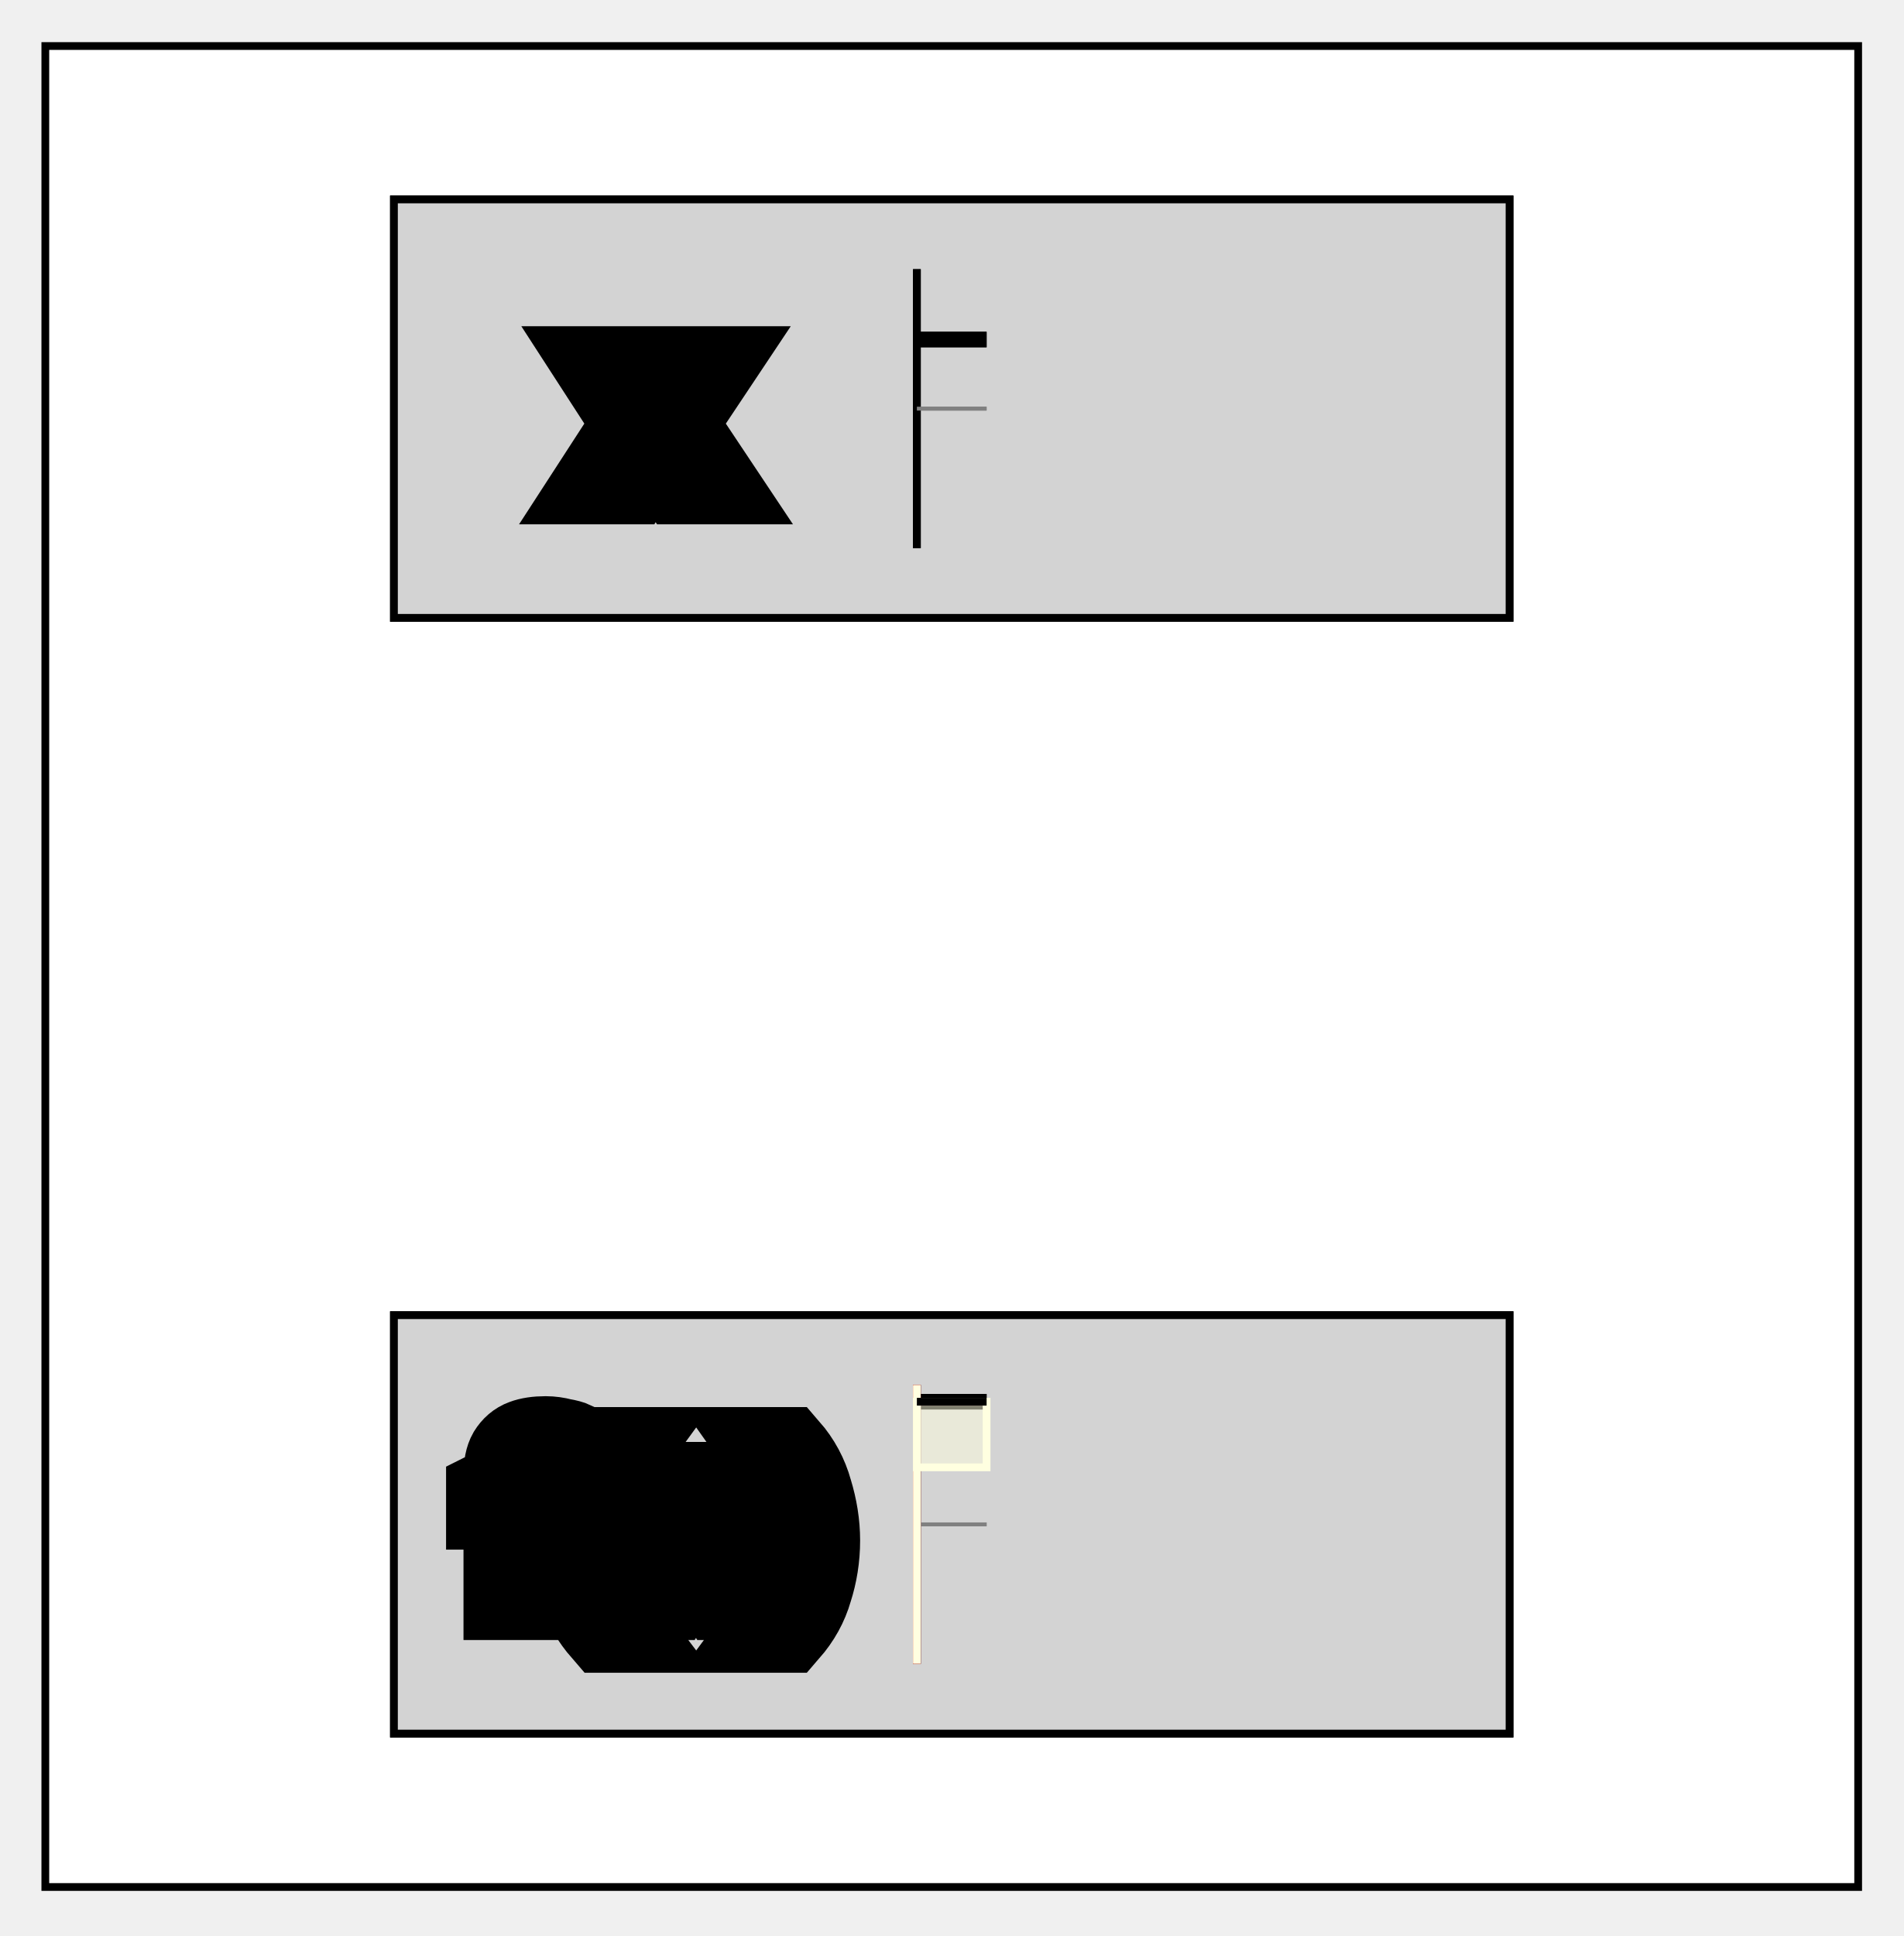
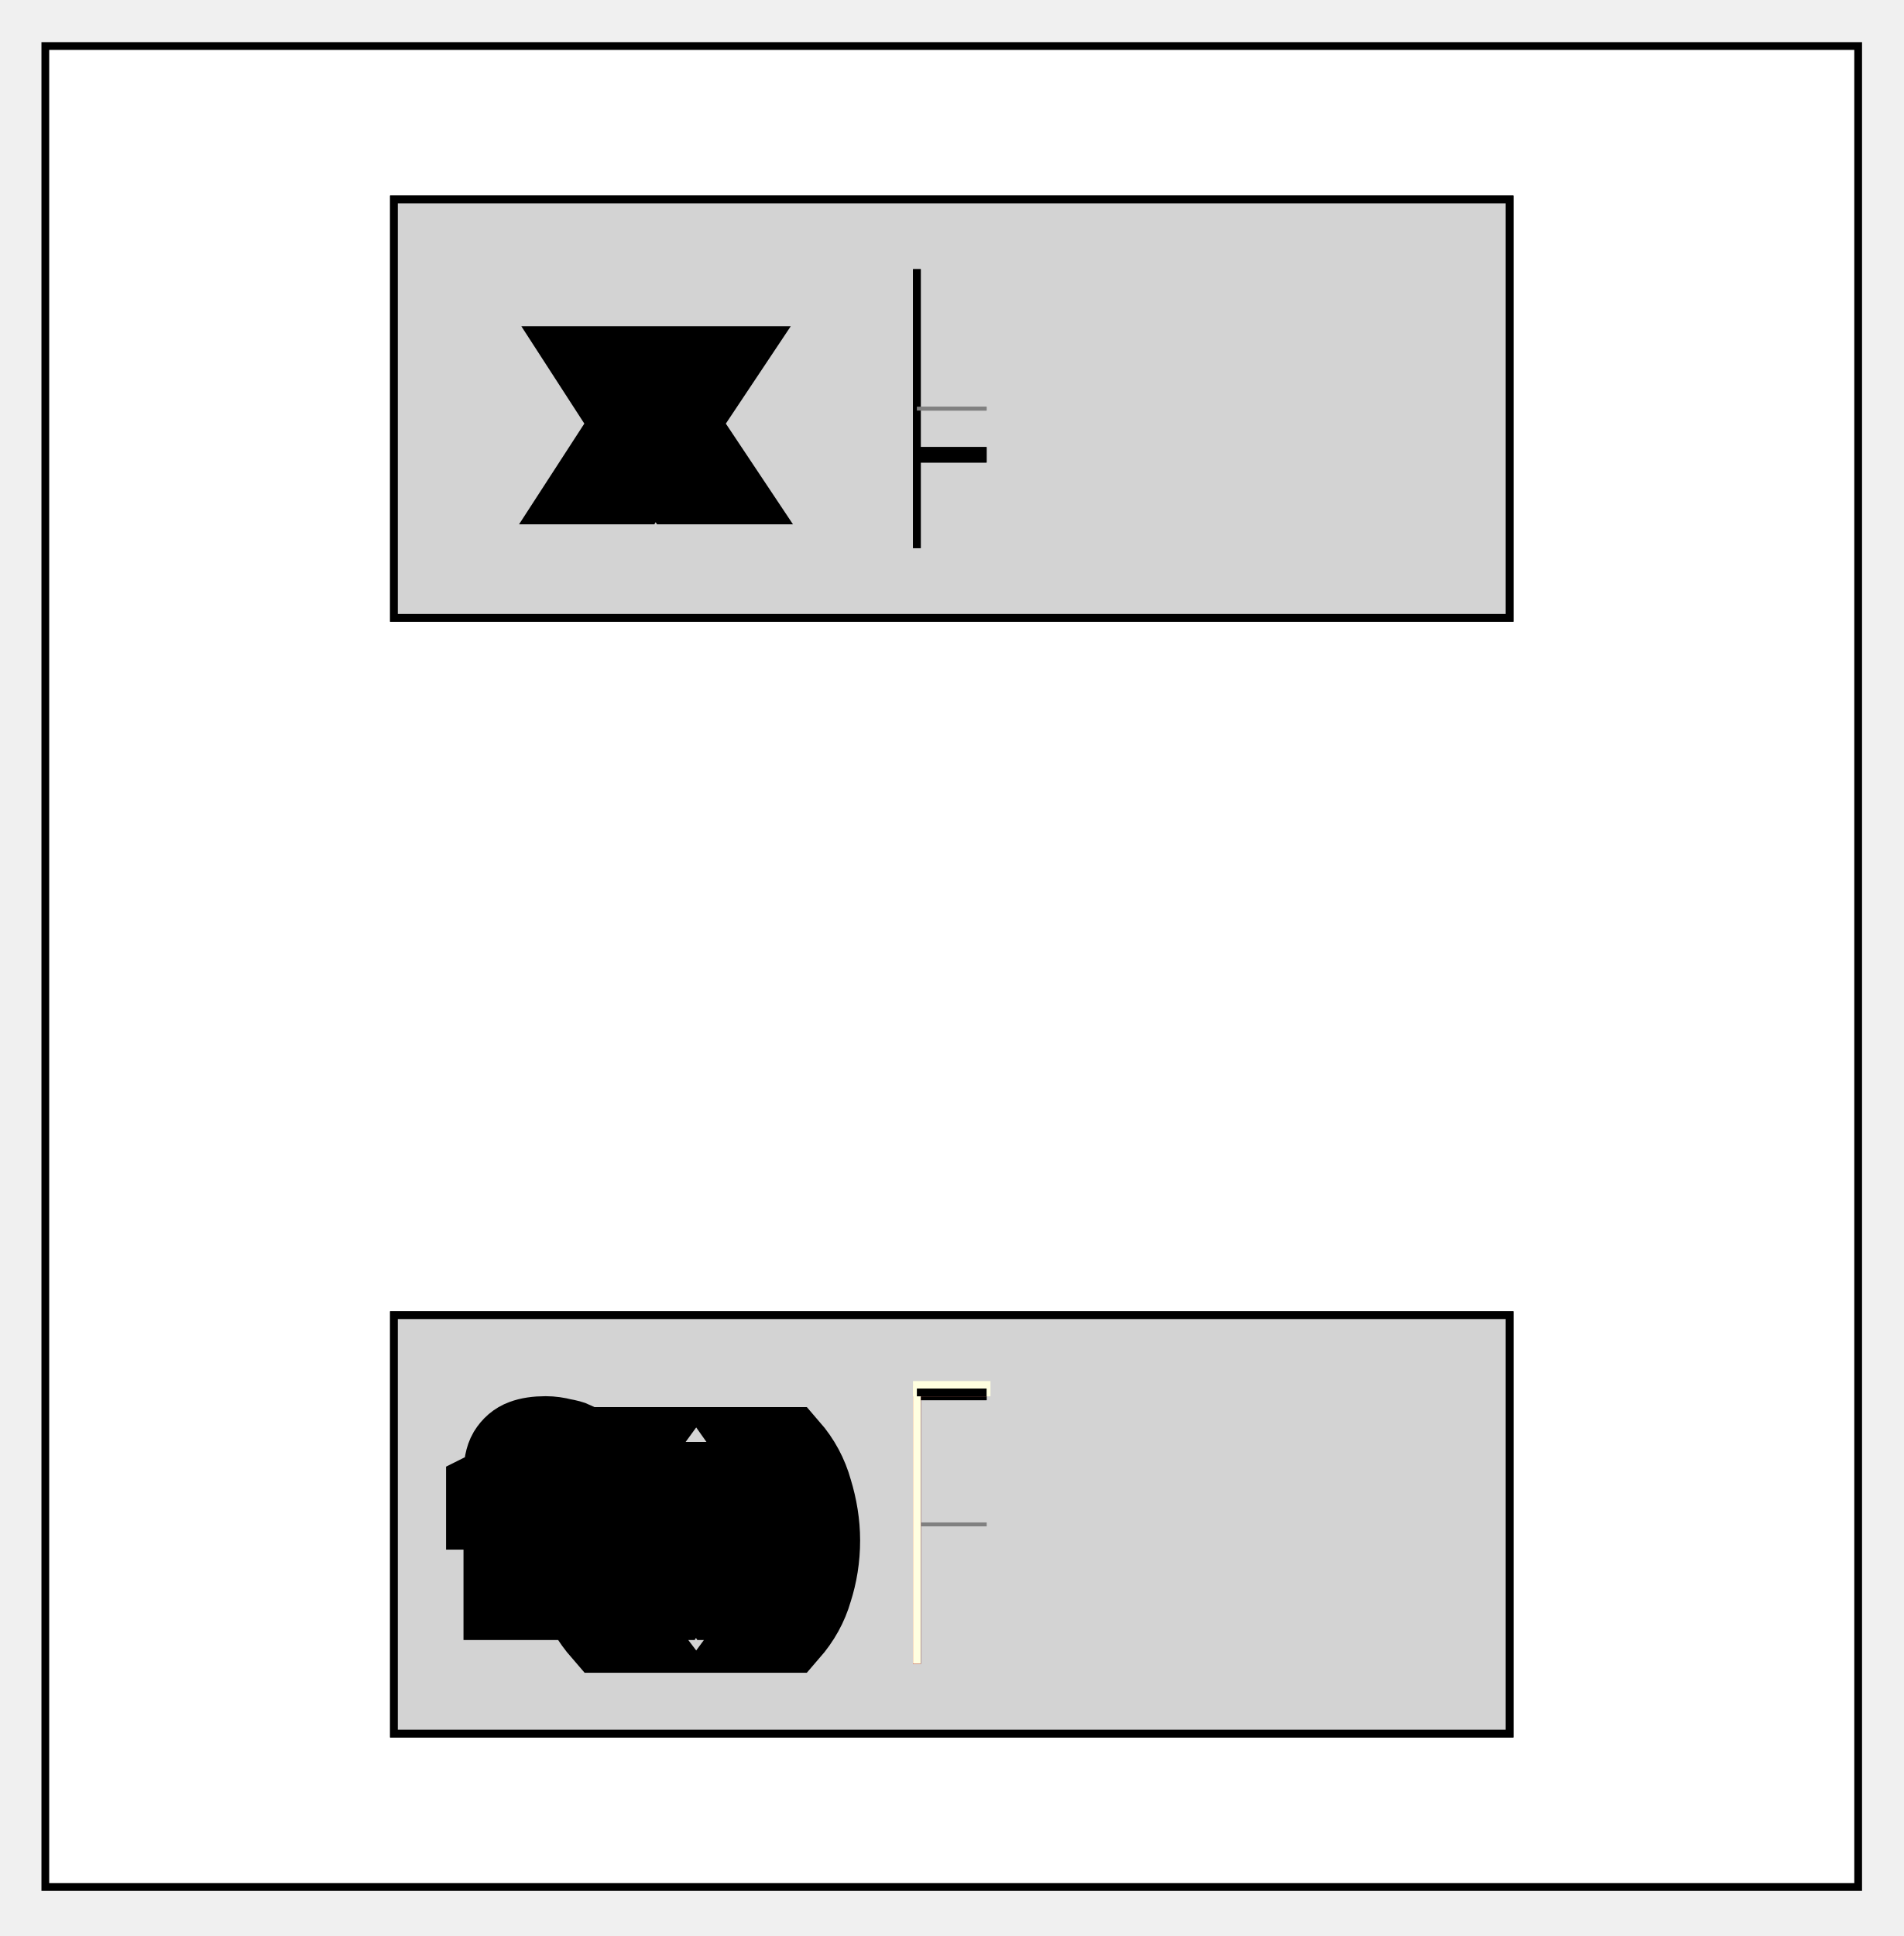
<svg xmlns="http://www.w3.org/2000/svg" baseProfile="full" height="300" version="1.1" width="295">
  <defs>
    <marker id="arrow" markerHeight="3.5" markerWidth="5" orient="auto" refX="5.0" refY="1.7">
      <polygon points="0,0 5,1.75 0,3.5" />
    </marker>
  </defs>
  <g style="fill:white;">
    <g transform="matrix(1.0, 0.0, 0.0, 1.0, 147.5, 149.7692)">
      <g transform="matrix(1080.586, 0.0, 0.0, 1080.586, 0.0, 0.0)">
        <g>
          <g transform="matrix(1.0, 0.0, 0.0, 1.0, -0.0, -0.08)">
            <g>
              <g>
                <g style="fill: #ffffff;stroke: black;stroke-width: 1.2;" transform="matrix(1.0, 0.0, 0.0, 1.0, -0.13, -0.052)">
                  <path d="M 0.0 0.0 L 0.26 0.0 L 0.26 0.264 L 0.0 0.264 L 0.0 0.0 Z" style="vector-effect: non-scaling-stroke;" />
                </g>
                <g>
                  <g>
                    <g>
                      <g>
                        <g>
                          <g transform="matrix(1.0, 0.0, 0.0, 1.0, -0.08, -0.03)">
                            <g transform="matrix(1.0, 0.0, 0.0, 1.0, 0.075, 0.0)">
                              <g transform="matrix(1.0, 0.0, 0.0, 1.0, 0.0, 0.03)">
                                <g transform="matrix(0.01, 0.0, 0.0, 0.01, 0.0, 0.0)">
                                  <g>
                                    <g>
                                      <g transform="matrix(1.0, 0.0, 0.0, 1.0, 0.5, 0.0)">
                                        <g transform="matrix(1.0, 0.0, 0.0, 1.0, -8.0, -0.0)">
                                          <g>
                                            <g style="fill: #d3d3d3;stroke: black;stroke-width: 1.2;" transform="matrix(1.0, 0.0, 0.0, 1.0, 0.0, -3.0)">
                                              <path d="M 0.0 0.0 L 16.0 0.0 L 16.0 6.0 L 0.0 6.0 L 0.0 0.0 Z" style="vector-effect: non-scaling-stroke;" />
                                            </g>
                                            <g transform="matrix(1.0, 0.0, 0.0, 1.0, 1.875, 0.0)">
                                              <g>
                                                <g style="stroke: black;stroke-width: 1.2;" transform="matrix(1.0, 0.0, 0.0, 1.0, 0.0, 0.0)">
                                                  <g />
                                                </g>
                                                <g style="fill: #ffa500;stroke: black;stroke-width: 1.2;" transform="matrix(1.0, 0.0, 0.0, 1.0, 1.875, 0.0)">
                                                  <text style="text-align:center; text-anchor:middle; dominant-baseline:middle;&#10;                      font-family:sans-serif; font-weight: bold;&#10;                      font-size:3px;&#10;                      vector-effect: non-scaling-stroke;" transform="translate(-5e-05, 0)">x</text>
                                                </g>
                                              </g>
                                            </g>
                                          </g>
                                        </g>
                                      </g>
                                      <g>
                                        <g>
                                          <g>
                                            <g style="stroke: black;stroke-width: 1.2;" transform="matrix(1.0, 0.0, 0.0, 1.0, 0.0, 0.0)">
                                              <path d="M 0.0 -2.0 L 0.0 2.0" style="vector-effect: non-scaling-stroke;fill:none;" />
                                            </g>
                                            <g style="stroke: #808080;stroke-width: 0.6;" transform="matrix(1.0, 0.0, 0.0, 1.0, 0.0, 0.0)">
                                              <path d="M 0.0 0.0 L 1.0 0.0" style="vector-effect: non-scaling-stroke;fill:none;" />
                                            </g>
                                          </g>
                                          <g style="stroke: black;stroke-width: 2.4;" transform="matrix(1.0, 0.0, 0.0, 1.0, 0.0, 0.0)">
-                                             <path d="M 0.0 -0.991 L 1.0 -0.991" style="vector-effect: non-scaling-stroke;fill:none;" />
+                                             <path d="M 0.0 0.662 L 1.0 0.662" style="vector-effect: non-scaling-stroke;fill:none;" />
                                          </g>
                                        </g>
                                      </g>
                                    </g>
                                    <g>
                                      <g>
                                        <g>
                                          <g style="stroke: black;stroke-width: 1.2;" transform="matrix(1.0, 0.0, 0.0, 1.0, 0.0, 0.0)">
                                            <path d="M 0.0 -2.0 L 0.0 2.0" style="vector-effect: non-scaling-stroke;fill:none;" />
                                          </g>
                                          <g style="stroke: #808080;stroke-width: 0.6;" transform="matrix(1.0, 0.0, 0.0, 1.0, 0.0, 0.0)">
                                            <path d="M 0.0 0.0 L 1.0 0.0" style="vector-effect: non-scaling-stroke;fill:none;" />
                                          </g>
                                        </g>
                                        <g style="stroke: black;stroke-width: 2.4;" transform="matrix(1.0, 0.0, 0.0, 1.0, 0.0, 0.0)">
-                                           <path d="M 0.0 -0.991 L 1.0 -0.991" style="vector-effect: non-scaling-stroke;fill:none;" />
+                                           <path d="M 0.0 0.662 L 1.0 0.662" style="vector-effect: non-scaling-stroke;fill:none;" />
                                        </g>
                                      </g>
                                    </g>
                                  </g>
                                </g>
                              </g>
                            </g>
                          </g>
                          <g style="stroke: black;stroke-width: 1.2;" transform="matrix(0.0, -1.0, 1.0, 0.0, 0.0, 0.08)">
                            <g />
                          </g>
                        </g>
                        <g transform="matrix(1.0, 0.0, 0.0, 1.0, 0.0, 0.16)">
                          <g transform="matrix(1.0, 0.0, 0.0, 1.0, -0.08, -0.03)">
                            <g transform="matrix(1.0, 0.0, 0.0, 1.0, 0.075, 0.0)">
                              <g transform="matrix(1.0, 0.0, 0.0, 1.0, 0.0, 0.03)">
                                <g transform="matrix(0.01, 0.0, 0.0, 0.01, 0.0, 0.0)">
                                  <g>
                                    <g>
                                      <g transform="matrix(1.0, 0.0, 0.0, 1.0, 0.5, 0.0)">
                                        <g transform="matrix(1.0, 0.0, 0.0, 1.0, -8.0, -0.0)">
                                          <g>
                                            <g style="fill: #d3d3d3;stroke: black;stroke-width: 1.2;" transform="matrix(1.0, 0.0, 0.0, 1.0, 0.0, -3.0)">
                                              <path d="M 0.0 0.0 L 16.0 0.0 L 16.0 6.0 L 0.0 6.0 L 0.0 0.0 Z" style="vector-effect: non-scaling-stroke;" />
                                            </g>
                                            <g transform="matrix(1.0, 0.0, 0.0, 1.0, 1.875, 0.0)">
                                              <g>
                                                <g style="stroke: black;stroke-width: 1.2;" transform="matrix(1.0, 0.0, 0.0, 1.0, 0.0, 0.0)">
                                                  <g />
                                                </g>
                                                <g style="fill: #ffa500;stroke: black;stroke-width: 1.2;" transform="matrix(1.0, 0.0, 0.0, 1.0, 1.875, 0.0)">
                                                  <text style="text-align:center; text-anchor:middle; dominant-baseline:middle;&#10;                      font-family:sans-serif; font-weight: bold;&#10;                      font-size:3px;&#10;                      vector-effect: non-scaling-stroke;" transform="translate(-5e-05, 0)">f(x)</text>
                                                </g>
                                              </g>
                                            </g>
                                          </g>
                                        </g>
                                      </g>
                                      <g>
                                        <g>
                                          <g>
                                            <g style="stroke: black;stroke-width: 1.2;" transform="matrix(1.0, 0.0, 0.0, 1.0, 0.0, 0.0)">
                                              <path d="M 0.0 -2.0 L 0.0 2.0" style="vector-effect: non-scaling-stroke;fill:none;" />
                                            </g>
                                            <g style="stroke: #808080;stroke-width: 0.6;" transform="matrix(1.0, 0.0, 0.0, 1.0, 0.0, 0.0)">
                                              <path d="M 0.0 0.0 L 1.0 0.0" style="vector-effect: non-scaling-stroke;fill:none;" />
                                            </g>
                                          </g>
                                          <g style="stroke: black;stroke-width: 2.4;" transform="matrix(1.0, 0.0, 0.0, 1.0, 0.0, 0.0)">
-                                             <path d="M 0.0 -1.759 L 1.0 -1.759" style="vector-effect: non-scaling-stroke;fill:none;" />
+                                             <path d="M 0.0 -1.892 L 1.0 -1.892" style="vector-effect: non-scaling-stroke;fill:none;" />
                                          </g>
                                        </g>
                                      </g>
                                    </g>
                                    <g>
                                      <g>
                                        <g>
                                          <g style="stroke: black;stroke-width: 1.2;" transform="matrix(1.0, 0.0, 0.0, 1.0, 0.0, 0.0)">
                                            <path d="M 0.0 -2.0 L 0.0 2.0" style="vector-effect: non-scaling-stroke;fill:none;" />
                                          </g>
                                          <g style="stroke: #808080;stroke-width: 0.6;" transform="matrix(1.0, 0.0, 0.0, 1.0, 0.0, 0.0)">
                                            <path d="M 0.0 0.0 L 1.0 0.0" style="vector-effect: non-scaling-stroke;fill:none;" />
                                          </g>
                                        </g>
                                        <g style="stroke: black;stroke-width: 2.4;" transform="matrix(1.0, 0.0, 0.0, 1.0, 0.0, 0.0)">
-                                           <path d="M 0.0 -1.759 L 1.0 -1.759" style="vector-effect: non-scaling-stroke;fill:none;" />
+                                           <path d="M 0.0 -1.892 L 1.0 -1.892" style="vector-effect: non-scaling-stroke;fill:none;" />
                                        </g>
                                      </g>
                                    </g>
                                  </g>
                                </g>
                              </g>
                            </g>
                          </g>
                        </g>
                      </g>
                      <g transform="matrix(1.0, 0.0, 0.0, 1.0, -0.005, 0.16)">
                        <g transform="matrix(1.0, 0.0, 0.0, 0.01, 0.0, 0.0)">
                          <g transform="matrix(0.01, 0.0, 0.0, 1.0, 0.0, 0.0)">
                            <g>
                              <g>
                                <g style="fill: #ff0000;stroke: #ff0000;stroke-width: 1.2;fill-opacity: 0.5;" transform="matrix(1.0, 0.0, 0.0, 1.0, 0.0, 0.0)">
                                  <path d="M 0.0 -2.0 L 0.0 2.0" style="vector-effect: non-scaling-stroke;fill:none;" />
                                </g>
                                <g style="fill: #ff0000;stroke: #ff0000;stroke-width: 1.2;fill-opacity: 0.5;" transform="matrix(1.0, 0.0, 0.0, 1.0, 0.0, 0.0)">
-                                   <path d="M 0.0 -1.759 L 1.0 -1.759 L 1.0 -1.759 L 0.0 -1.759 Z" style="vector-effect: non-scaling-stroke;" />
+                                   <path d="M 0.0 -1.892 L 1.0 -1.892 L 1.0 -1.892 L 0.0 -1.892 Z" style="vector-effect: non-scaling-stroke;" />
                                </g>
                              </g>
                              <g style="stroke: black;stroke-width: 1.2;" transform="matrix(1.0, 0.0, 0.0, 1.0, 0.0, 0.0)">
-                                 <path d="M 0.0 -1.759 L 1.0 -1.759" style="vector-effect: non-scaling-stroke;fill:none;" />
+                                 <path d="M 0.0 -1.892 L 1.0 -1.892" style="vector-effect: non-scaling-stroke;fill:none;" />
                              </g>
                            </g>
                          </g>
                        </g>
                      </g>
                    </g>
                    <g transform="matrix(1.0, 0.0, 0.0, 1.0, -0.005, 0.16)">
                      <g transform="matrix(1.0, 0.0, 0.0, 0.01, 0.0, 0.0)">
                        <g transform="matrix(0.01, 0.0, 0.0, 1.0, 0.0, 0.0)">
                          <g>
                            <g>
                              <g style="fill: #ffffe0;stroke: #ffffe0;stroke-width: 1.2;fill-opacity: 0.5;" transform="matrix(1.0, 0.0, 0.0, 1.0, 0.0, 0.0)">
                                <path d="M 0.0 -2.0 L 0.0 2.0" style="vector-effect: non-scaling-stroke;fill:none;" />
                              </g>
                              <g style="fill: #ffffe0;stroke: #ffffe0;stroke-width: 1.2;fill-opacity: 0.5;" transform="matrix(1.0, 0.0, 0.0, 1.0, 0.0, 0.0)">
-                                 <path d="M 0.0 -0.818 L 1.0 -0.818 L 1.0 -1.759 L 0.0 -1.759 Z" style="vector-effect: non-scaling-stroke;" />
+                                 <path d="M 0.0 -2.0 L 1.0 -2.0 L 1.0 -1.892 L 0.0 -1.892 Z" style="vector-effect: non-scaling-stroke;" />
                              </g>
                            </g>
                            <g style="stroke: black;stroke-width: 1.2;" transform="matrix(1.0, 0.0, 0.0, 1.0, 0.0, 0.0)">
-                               <path d="M 0.0 -1.759 L 1.0 -1.759" style="vector-effect: non-scaling-stroke;fill:none;" />
+                               <path d="M 0.0 -1.892 L 1.0 -1.892" style="vector-effect: non-scaling-stroke;fill:none;" />
                            </g>
                          </g>
                        </g>
                      </g>
                    </g>
                  </g>
                </g>
              </g>
              <g>
                <g>
                  <g>
                    <g>
                      <g transform="matrix(1.0, 0.0, 0.0, 1.0, -0.08, -0.03)">
                        <g transform="matrix(1.0, 0.0, 0.0, 1.0, 0.075, 0.0)">
                          <g transform="matrix(1.0, 0.0, 0.0, 1.0, 0.0, 0.03)">
                            <g transform="matrix(0.01, 0.0, 0.0, 0.01, 0.0, 0.0)">
                              <g>
                                <g>
                                  <g transform="matrix(1.0, 0.0, 0.0, 1.0, 0.5, 0.0)">
                                    <g transform="matrix(1.0, 0.0, 0.0, 1.0, -8.0, -0.0)">
                                      <g>
                                        <g style="fill: #d3d3d3;stroke: black;stroke-width: 1.2;" transform="matrix(1.0, 0.0, 0.0, 1.0, 0.0, -3.0)">
                                          <path d="M 0.0 0.0 L 16.0 0.0 L 16.0 6.0 L 0.0 6.0 L 0.0 0.0 Z" style="vector-effect: non-scaling-stroke;" />
                                        </g>
                                        <g transform="matrix(1.0, 0.0, 0.0, 1.0, 1.875, 0.0)">
                                          <g>
                                            <g style="stroke: black;stroke-width: 1.2;" transform="matrix(1.0, 0.0, 0.0, 1.0, 0.0, 0.0)">
                                              <g />
                                            </g>
                                            <g style="fill: #ffa500;stroke: black;stroke-width: 1.2;" transform="matrix(1.0, 0.0, 0.0, 1.0, 1.875, 0.0)">
                                              <text style="text-align:center; text-anchor:middle; dominant-baseline:middle;&#10;                      font-family:sans-serif; font-weight: bold;&#10;                      font-size:3px;&#10;                      vector-effect: non-scaling-stroke;" transform="translate(-5e-05, 0)">x</text>
                                            </g>
                                          </g>
                                        </g>
                                      </g>
                                    </g>
                                  </g>
                                  <g>
                                    <g>
                                      <g>
                                        <g style="stroke: black;stroke-width: 1.2;" transform="matrix(1.0, 0.0, 0.0, 1.0, 0.0, 0.0)">
                                          <path d="M 0.0 -2.0 L 0.0 2.0" style="vector-effect: non-scaling-stroke;fill:none;" />
                                        </g>
                                        <g style="stroke: #808080;stroke-width: 0.6;" transform="matrix(1.0, 0.0, 0.0, 1.0, 0.0, 0.0)">
                                          <path d="M 0.0 0.0 L 1.0 0.0" style="vector-effect: non-scaling-stroke;fill:none;" />
                                        </g>
                                      </g>
                                      <g style="stroke: black;stroke-width: 2.4;" transform="matrix(1.0, 0.0, 0.0, 1.0, 0.0, 0.0)">
-                                         <path d="M 0.0 -0.991 L 1.0 -0.991" style="vector-effect: non-scaling-stroke;fill:none;" />
+                                         <path d="M 0.0 0.662 L 1.0 0.662" style="vector-effect: non-scaling-stroke;fill:none;" />
                                      </g>
                                    </g>
                                  </g>
                                </g>
                                <g>
                                  <g>
                                    <g>
                                      <g style="stroke: black;stroke-width: 1.2;" transform="matrix(1.0, 0.0, 0.0, 1.0, 0.0, 0.0)">
                                        <path d="M 0.0 -2.0 L 0.0 2.0" style="vector-effect: non-scaling-stroke;fill:none;" />
                                      </g>
                                      <g style="stroke: #808080;stroke-width: 0.6;" transform="matrix(1.0, 0.0, 0.0, 1.0, 0.0, 0.0)">
                                        <path d="M 0.0 0.0 L 1.0 0.0" style="vector-effect: non-scaling-stroke;fill:none;" />
                                      </g>
                                    </g>
                                    <g style="stroke: black;stroke-width: 2.4;" transform="matrix(1.0, 0.0, 0.0, 1.0, 0.0, 0.0)">
-                                       <path d="M 0.0 -0.991 L 1.0 -0.991" style="vector-effect: non-scaling-stroke;fill:none;" />
+                                       <path d="M 0.0 0.662 L 1.0 0.662" style="vector-effect: non-scaling-stroke;fill:none;" />
                                    </g>
                                  </g>
                                </g>
                              </g>
                            </g>
                          </g>
                        </g>
                      </g>
                      <g style="stroke: black;stroke-width: 1.2;" transform="matrix(0.0, -1.0, 1.0, 0.0, 0.0, 0.08)">
                        <g />
                      </g>
                    </g>
                    <g transform="matrix(1.0, 0.0, 0.0, 1.0, 0.0, 0.16)">
                      <g transform="matrix(1.0, 0.0, 0.0, 1.0, -0.08, -0.03)">
                        <g transform="matrix(1.0, 0.0, 0.0, 1.0, 0.075, 0.0)">
                          <g transform="matrix(1.0, 0.0, 0.0, 1.0, 0.0, 0.03)">
                            <g transform="matrix(0.01, 0.0, 0.0, 0.01, 0.0, 0.0)">
                              <g>
                                <g>
                                  <g transform="matrix(1.0, 0.0, 0.0, 1.0, 0.5, 0.0)">
                                    <g transform="matrix(1.0, 0.0, 0.0, 1.0, -8.0, -0.0)">
                                      <g>
                                        <g style="fill: #d3d3d3;stroke: black;stroke-width: 1.2;" transform="matrix(1.0, 0.0, 0.0, 1.0, 0.0, -3.0)">
                                          <path d="M 0.0 0.0 L 16.0 0.0 L 16.0 6.0 L 0.0 6.0 L 0.0 0.0 Z" style="vector-effect: non-scaling-stroke;" />
                                        </g>
                                        <g transform="matrix(1.0, 0.0, 0.0, 1.0, 1.875, 0.0)">
                                          <g>
                                            <g style="stroke: black;stroke-width: 1.2;" transform="matrix(1.0, 0.0, 0.0, 1.0, 0.0, 0.0)">
                                              <g />
                                            </g>
                                            <g style="fill: #ffa500;stroke: black;stroke-width: 1.2;" transform="matrix(1.0, 0.0, 0.0, 1.0, 1.875, 0.0)">
                                              <text style="text-align:center; text-anchor:middle; dominant-baseline:middle;&#10;                      font-family:sans-serif; font-weight: bold;&#10;                      font-size:3px;&#10;                      vector-effect: non-scaling-stroke;" transform="translate(-5e-05, 0)">f(x)</text>
                                            </g>
                                          </g>
                                        </g>
                                      </g>
                                    </g>
                                  </g>
                                  <g>
                                    <g>
                                      <g>
                                        <g style="stroke: black;stroke-width: 1.2;" transform="matrix(1.0, 0.0, 0.0, 1.0, 0.0, 0.0)">
                                          <path d="M 0.0 -2.0 L 0.0 2.0" style="vector-effect: non-scaling-stroke;fill:none;" />
                                        </g>
                                        <g style="stroke: #808080;stroke-width: 0.6;" transform="matrix(1.0, 0.0, 0.0, 1.0, 0.0, 0.0)">
                                          <path d="M 0.0 0.0 L 1.0 0.0" style="vector-effect: non-scaling-stroke;fill:none;" />
                                        </g>
                                      </g>
                                      <g style="stroke: black;stroke-width: 2.4;" transform="matrix(1.0, 0.0, 0.0, 1.0, 0.0, 0.0)">
-                                         <path d="M 0.0 -1.759 L 1.0 -1.759" style="vector-effect: non-scaling-stroke;fill:none;" />
+                                         <path d="M 0.0 -1.892 L 1.0 -1.892" style="vector-effect: non-scaling-stroke;fill:none;" />
                                      </g>
                                    </g>
                                  </g>
                                </g>
                                <g>
                                  <g>
                                    <g>
                                      <g style="stroke: black;stroke-width: 1.2;" transform="matrix(1.0, 0.0, 0.0, 1.0, 0.0, 0.0)">
                                        <path d="M 0.0 -2.0 L 0.0 2.0" style="vector-effect: non-scaling-stroke;fill:none;" />
                                      </g>
                                      <g style="stroke: #808080;stroke-width: 0.6;" transform="matrix(1.0, 0.0, 0.0, 1.0, 0.0, 0.0)">
                                        <path d="M 0.0 0.0 L 1.0 0.0" style="vector-effect: non-scaling-stroke;fill:none;" />
                                      </g>
                                    </g>
                                    <g style="stroke: black;stroke-width: 2.4;" transform="matrix(1.0, 0.0, 0.0, 1.0, 0.0, 0.0)">
-                                       <path d="M 0.0 -1.759 L 1.0 -1.759" style="vector-effect: non-scaling-stroke;fill:none;" />
+                                       <path d="M 0.0 -1.892 L 1.0 -1.892" style="vector-effect: non-scaling-stroke;fill:none;" />
                                    </g>
                                  </g>
                                </g>
                              </g>
                            </g>
                          </g>
                        </g>
                      </g>
                    </g>
                  </g>
                  <g transform="matrix(1.0, 0.0, 0.0, 1.0, -0.005, 0.16)">
                    <g transform="matrix(1.0, 0.0, 0.0, 0.01, 0.0, 0.0)">
                      <g transform="matrix(0.01, 0.0, 0.0, 1.0, 0.0, 0.0)">
                        <g>
                          <g>
                            <g style="fill: #ff0000;stroke: #ff0000;stroke-width: 1.2;fill-opacity: 0.5;" transform="matrix(1.0, 0.0, 0.0, 1.0, 0.0, 0.0)">
                              <path d="M 0.0 -2.0 L 0.0 2.0" style="vector-effect: non-scaling-stroke;fill:none;" />
                            </g>
                            <g style="fill: #ff0000;stroke: #ff0000;stroke-width: 1.2;fill-opacity: 0.5;" transform="matrix(1.0, 0.0, 0.0, 1.0, 0.0, 0.0)">
-                               <path d="M 0.0 -1.759 L 1.0 -1.759 L 1.0 -1.759 L 0.0 -1.759 Z" style="vector-effect: non-scaling-stroke;" />
+                               <path d="M 0.0 -1.892 L 1.0 -1.892 L 1.0 -1.892 L 0.0 -1.892 Z" style="vector-effect: non-scaling-stroke;" />
                            </g>
                          </g>
                          <g style="stroke: black;stroke-width: 1.2;" transform="matrix(1.0, 0.0, 0.0, 1.0, 0.0, 0.0)">
-                             <path d="M 0.0 -1.759 L 1.0 -1.759" style="vector-effect: non-scaling-stroke;fill:none;" />
+                             <path d="M 0.0 -1.892 L 1.0 -1.892" style="vector-effect: non-scaling-stroke;fill:none;" />
                          </g>
                        </g>
                      </g>
                    </g>
                  </g>
                </g>
                <g transform="matrix(1.0, 0.0, 0.0, 1.0, -0.005, 0.16)">
                  <g transform="matrix(1.0, 0.0, 0.0, 0.01, 0.0, 0.0)">
                    <g transform="matrix(0.01, 0.0, 0.0, 1.0, 0.0, 0.0)">
                      <g>
                        <g>
                          <g style="fill: #ffffe0;stroke: #ffffe0;stroke-width: 1.2;fill-opacity: 0.5;" transform="matrix(1.0, 0.0, 0.0, 1.0, 0.0, 0.0)">
                            <path d="M 0.0 -2.0 L 0.0 2.0" style="vector-effect: non-scaling-stroke;fill:none;" />
                          </g>
                          <g style="fill: #ffffe0;stroke: #ffffe0;stroke-width: 1.2;fill-opacity: 0.5;" transform="matrix(1.0, 0.0, 0.0, 1.0, 0.0, 0.0)">
-                             <path d="M 0.0 -0.818 L 1.0 -0.818 L 1.0 -1.759 L 0.0 -1.759 Z" style="vector-effect: non-scaling-stroke;" />
+                             <path d="M 0.0 -2.0 L 1.0 -2.0 L 1.0 -1.892 L 0.0 -1.892 Z" style="vector-effect: non-scaling-stroke;" />
                          </g>
                        </g>
                        <g style="stroke: black;stroke-width: 1.2;" transform="matrix(1.0, 0.0, 0.0, 1.0, 0.0, 0.0)">
-                           <path d="M 0.0 -1.759 L 1.0 -1.759" style="vector-effect: non-scaling-stroke;fill:none;" />
+                           <path d="M 0.0 -1.892 L 1.0 -1.892" style="vector-effect: non-scaling-stroke;fill:none;" />
                        </g>
                      </g>
                    </g>
                  </g>
                </g>
              </g>
            </g>
          </g>
          <g />
        </g>
      </g>
    </g>
  </g>
</svg>
